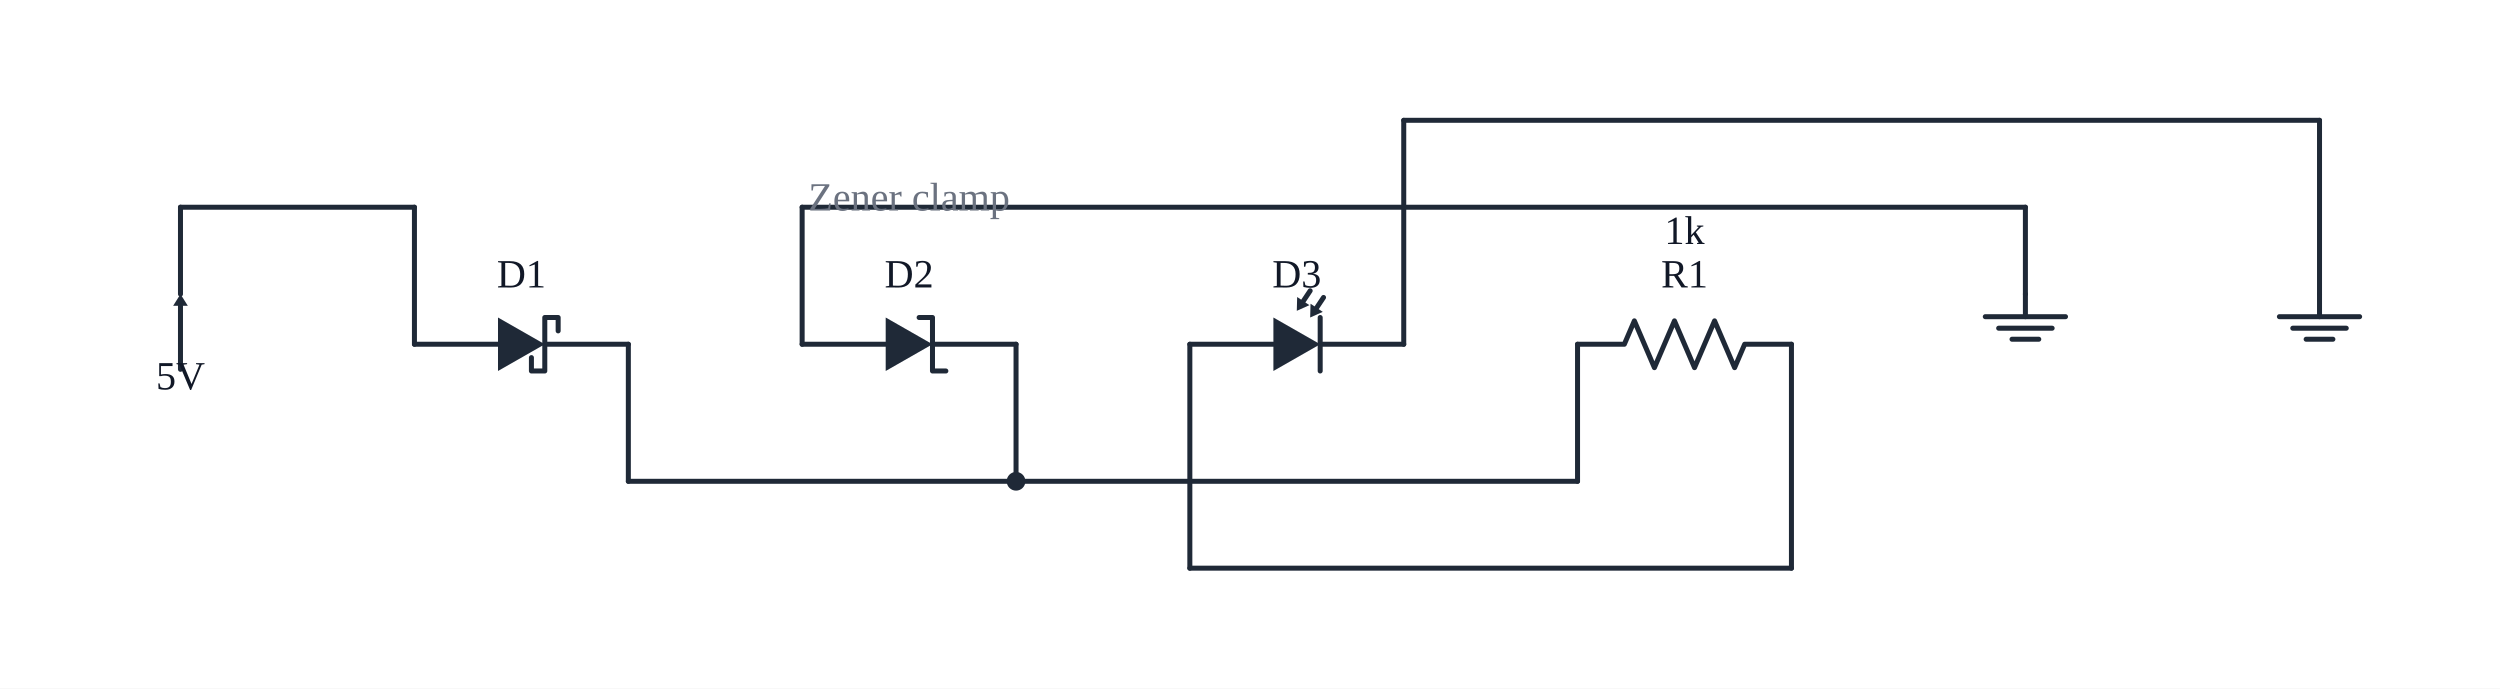
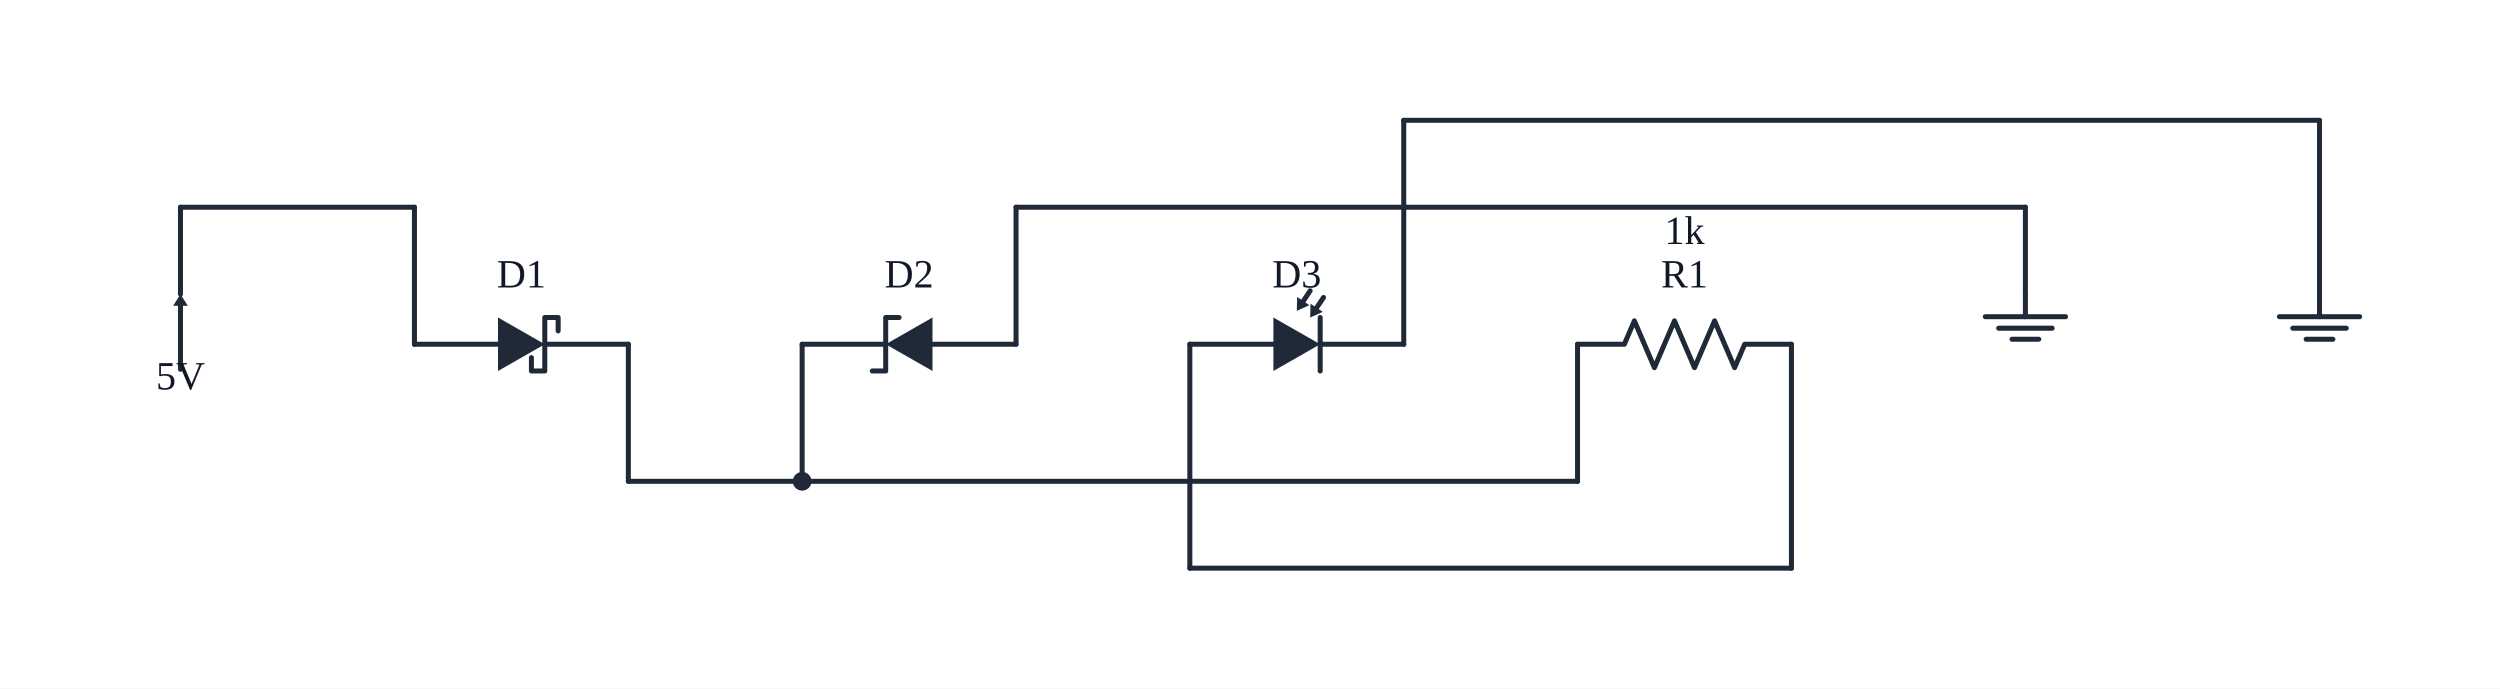
- <svg xmlns="http://www.w3.org/2000/svg" class="wire-lang" viewBox="0 0 748 206" width="748" height="206" role="img" data-wire-lang-version="0.2.0">
+ <svg xmlns="http://www.w3.org/2000/svg" class="wire-lang" viewBox="0 0 748 206" width="748" height="206" role="img" data-wire-lang-version="0.3.1">
  <style>.wire-lang { background: #ffffff; }
.wire-wire { stroke: #1f2937; stroke-width: 1.5; fill: none; stroke-linecap: round; stroke-linejoin: round; }
.wire-symbol { stroke: #1f2937; stroke-width: 1.5; fill: none; stroke-linecap: round; stroke-linejoin: round; }
.wire-symbol-bg { stroke: #1f2937; stroke-width: 1.5; fill: #ffffff; }
.wire-symbol-fill { fill: #1f2937; stroke: none; }
.wire-junction { fill: #1f2937; }
.wire-label { fill: #111827; font: 600 11px var(--wire-font, system-ui, sans-serif); }
.wire-pin-label { fill: #374151; font: 9px var(--wire-font, system-ui, sans-serif); }
.wire-net-label { fill: #2563eb; font: 600 10px var(--wire-font, system-ui, sans-serif); }
.wire-annotation { fill: #6b7280; font: italic 10px var(--wire-font, system-ui, sans-serif); }</style>
  <rect class="wire-background" x="0" y="0" width="748" height="206" fill="#ffffff" />
  <g class="wire-wires">
    <g class="wire-net" data-wire-kind="net" data-wire-style="wire" data-wire-net="VIN">
      <line class="wire-wire" x1="54" y1="62" x2="124" y2="62" />
      <line class="wire-wire" x1="54" y1="88" x2="54" y2="62" />
      <line class="wire-wire" x1="124" y1="103" x2="124" y2="62" />
    </g>
    <g class="wire-net" data-wire-kind="net" data-wire-style="wire" data-wire-net="NODE">
      <line class="wire-wire" x1="188" y1="144" x2="472" y2="144" />
      <line class="wire-wire" x1="188" y1="103" x2="188" y2="144" />
-       <line class="wire-wire" x1="304" y1="103" x2="304" y2="144" />
+       <line class="wire-wire" x1="240" y1="103" x2="240" y2="144" />
      <line class="wire-wire" x1="472" y1="103" x2="472" y2="144" />
    </g>
    <g class="wire-net" data-wire-kind="net" data-wire-style="wire" data-wire-net="GNDZ">
-       <line class="wire-wire" x1="240" y1="62" x2="606" y2="62" />
-       <line class="wire-wire" x1="240" y1="103" x2="240" y2="62" />
+       <line class="wire-wire" x1="304" y1="62" x2="606" y2="62" />
+       <line class="wire-wire" x1="304" y1="103" x2="304" y2="62" />
      <line class="wire-wire" x1="606" y1="88" x2="606" y2="62" />
    </g>
    <g class="wire-net" data-wire-kind="net" data-wire-style="wire" data-wire-net="SENSE">
      <line class="wire-wire" x1="356" y1="170" x2="536" y2="170" />
      <line class="wire-wire" x1="536" y1="103" x2="536" y2="170" />
      <line class="wire-wire" x1="356" y1="103" x2="356" y2="170" />
    </g>
    <g class="wire-net" data-wire-kind="net" data-wire-style="wire" data-wire-net="GNDP">
      <line class="wire-wire" x1="420" y1="36" x2="694" y2="36" />
      <line class="wire-wire" x1="420" y1="103" x2="420" y2="36" />
      <line class="wire-wire" x1="694" y1="88" x2="694" y2="36" />
    </g>
  </g>
  <g class="wire-component" data-wire-kind="component" data-wire-id="PWR1" data-wire-type="PowerFlag" data-wire-symbol="power-flag" id="wire-component-PWR1">
    <path class="wire-symbol" fill="none" d="M 54 110.5 L 54 91.5" />
    <polygon class="wire-symbol-fill" points="54,88 56.2,91.5 51.8,91.5" />
    <text class="wire-label" x="54" y="116.5" text-anchor="middle">5V</text>
  </g>
  <g class="wire-component" data-wire-kind="component" data-wire-id="D1" data-wire-type="SchottkyDiode" data-wire-symbol="schottky-diode" id="wire-component-D1">
    <path class="wire-symbol" fill="none" d="M 124 103 L 149 103" />
    <path class="wire-symbol" fill="none" d="M 163 103 L 188 103" />
    <polygon class="wire-symbol-fill" points="149,95 149,111 163,103" fill="#1f2937" />
    <path class="wire-symbol" fill="none" d="M 167 99 L 167 95 L 163 95 L 163 111 L 159 111 L 159 107" />
    <text class="wire-label" x="156" y="86" text-anchor="middle">D1</text>
  </g>
  <g class="wire-component" data-wire-kind="component" data-wire-id="D2" data-wire-type="ZenerDiode" data-wire-symbol="zener-diode" id="wire-component-D2">
-     <path class="wire-symbol" fill="none" d="M 240 103 L 265 103" />
-     <path class="wire-symbol" fill="none" d="M 279 103 L 304 103" />
-     <polygon class="wire-symbol-fill" points="265,95 265,111 279,103" fill="#1f2937" />
-     <path class="wire-symbol" fill="none" d="M 275 95 L 279 95 L 279 111 L 283 111" />
+     <path class="wire-symbol" fill="none" d="M 304 103 L 279 103" />
+     <path class="wire-symbol" fill="none" d="M 265 103 L 240 103" />
+     <polygon class="wire-symbol-fill" points="279,95 279,111 265,103" fill="#1f2937" />
+     <path class="wire-symbol" fill="none" d="M 269 95 L 265 95 L 265 111 L 261 111" />
    <text class="wire-label" x="272" y="86" text-anchor="middle">D2</text>
  </g>
  <g class="wire-component" data-wire-kind="component" data-wire-id="D3" data-wire-type="Photodiode" data-wire-symbol="photodiode" id="wire-component-D3">
    <path class="wire-symbol" fill="none" d="M 356 103 L 381 103" />
    <path class="wire-symbol" fill="none" d="M 395 103 L 420 103" />
    <polygon class="wire-symbol-fill" points="381,95 381,111 395,103" fill="#1f2937" />
    <line class="wire-symbol" x1="395" y1="95" x2="395" y2="111" />
    <path class="wire-symbol" fill="none" d="M 392 87 L 389.94 90.09" />
    <polygon class="wire-symbol-fill" points="388,93 388.11,88.87 391.77,91.31" />
    <path class="wire-symbol" fill="none" d="M 396 89 L 393.94 92.09" />
    <polygon class="wire-symbol-fill" points="392,95 392.11,90.87 395.77,93.31" />
    <text class="wire-label" x="388" y="86" text-anchor="middle">D3</text>
  </g>
  <g class="wire-component" data-wire-kind="component" data-wire-id="R1" data-wire-type="Resistor" data-wire-symbol="resistor" id="wire-component-R1">
    <path class="wire-symbol" fill="none" d="M 472 103 L 486 103 L 489 96 L 495 110 L 501 96 L 507 110 L 513 96 L 519 110 L 522 103 L 536 103" />
    <text class="wire-label" x="504" y="86" text-anchor="middle">R1</text>
    <text class="wire-label" x="504" y="73" text-anchor="middle">1k</text>
  </g>
  <g class="wire-component" data-wire-kind="component" data-wire-id="G1" data-wire-type="GroundReference" data-wire-symbol="ground-reference" id="wire-component-G1">
    <path class="wire-symbol" fill="none" d="M 606 88 L 606 94.75" />
    <line class="wire-symbol" x1="618" y1="94.75" x2="594" y2="94.75" />
    <line class="wire-symbol" x1="614" y1="98.2" x2="598" y2="98.2" />
    <line class="wire-symbol" x1="610" y1="101.5" x2="602" y2="101.5" />
  </g>
  <g class="wire-component" data-wire-kind="component" data-wire-id="G2" data-wire-type="GroundReference" data-wire-symbol="ground-reference" id="wire-component-G2">
    <path class="wire-symbol" fill="none" d="M 694 88 L 694 94.75" />
    <line class="wire-symbol" x1="706" y1="94.75" x2="682" y2="94.75" />
    <line class="wire-symbol" x1="702" y1="98.2" x2="686" y2="98.2" />
    <line class="wire-symbol" x1="698" y1="101.5" x2="690" y2="101.5" />
  </g>
  <g class="wire-junctions">
-     <circle class="wire-junction" cx="304" cy="144" r="2.8" />
-   </g>
-   <g class="wire-labels">
-     <text class="wire-annotation" x="272" y="63" text-anchor="middle">Zener clamp</text>
+     <circle class="wire-junction" cx="240" cy="144" r="2.8" />
  </g>
</svg>
